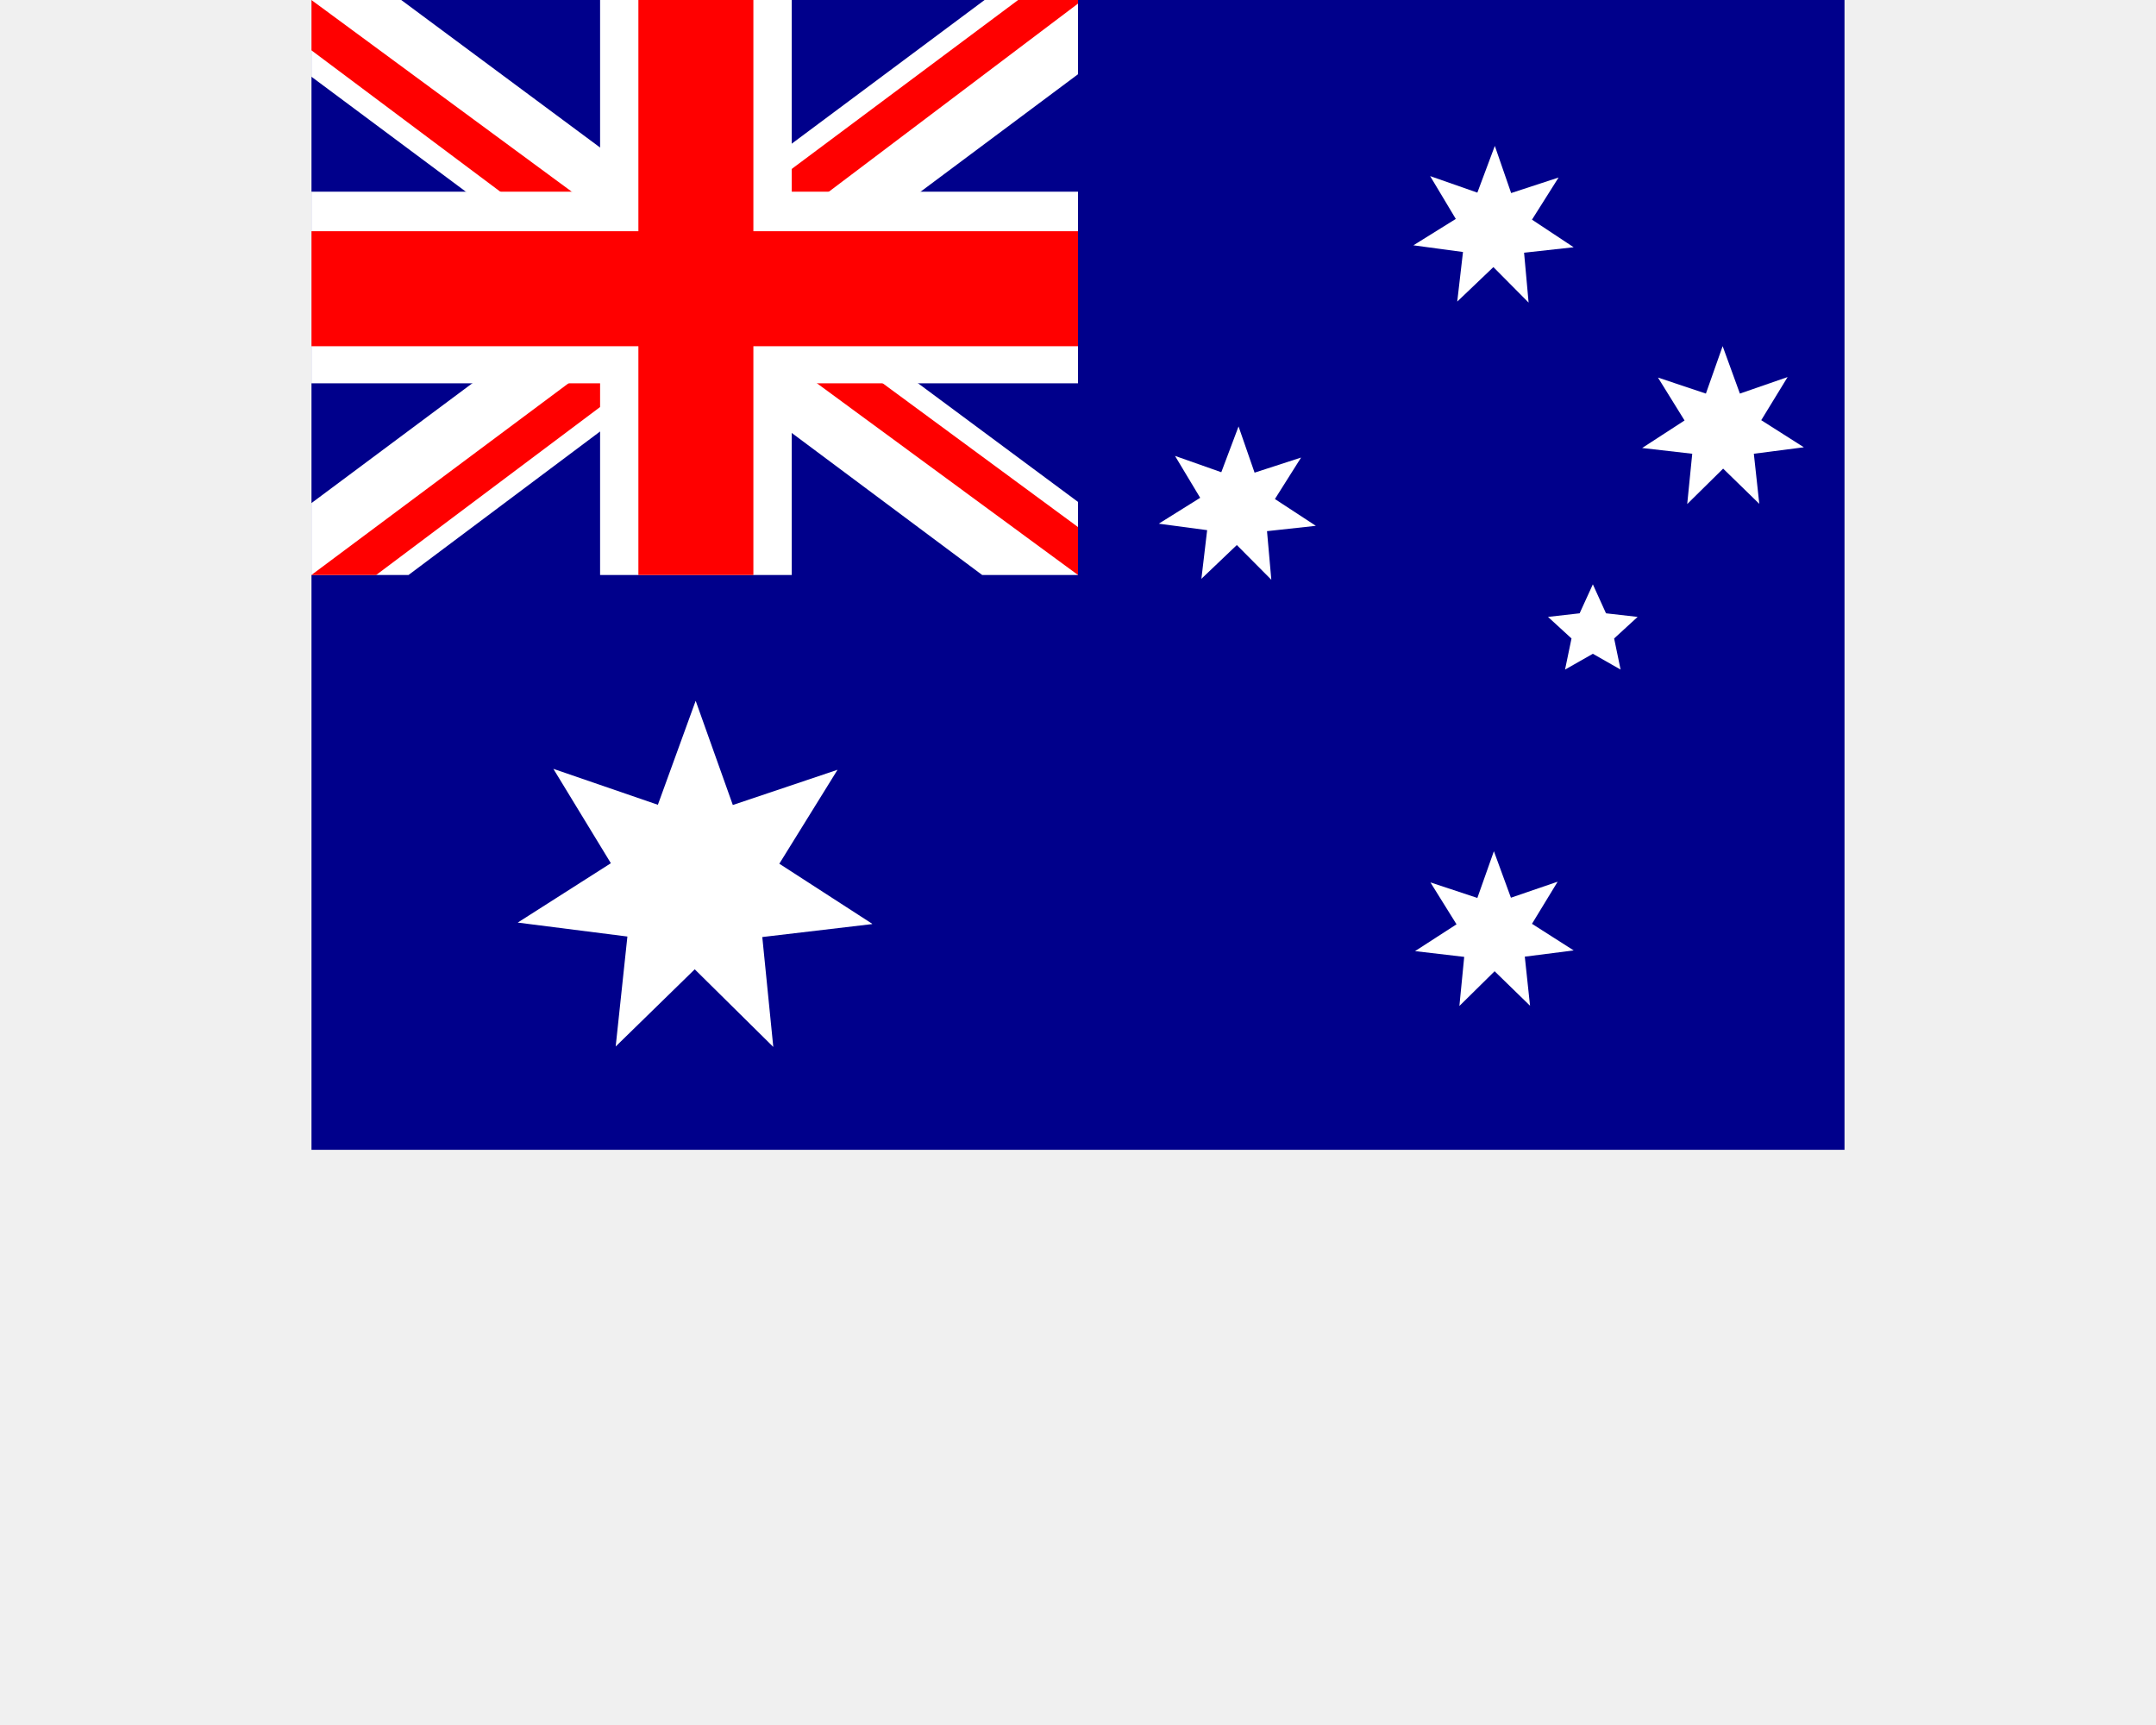
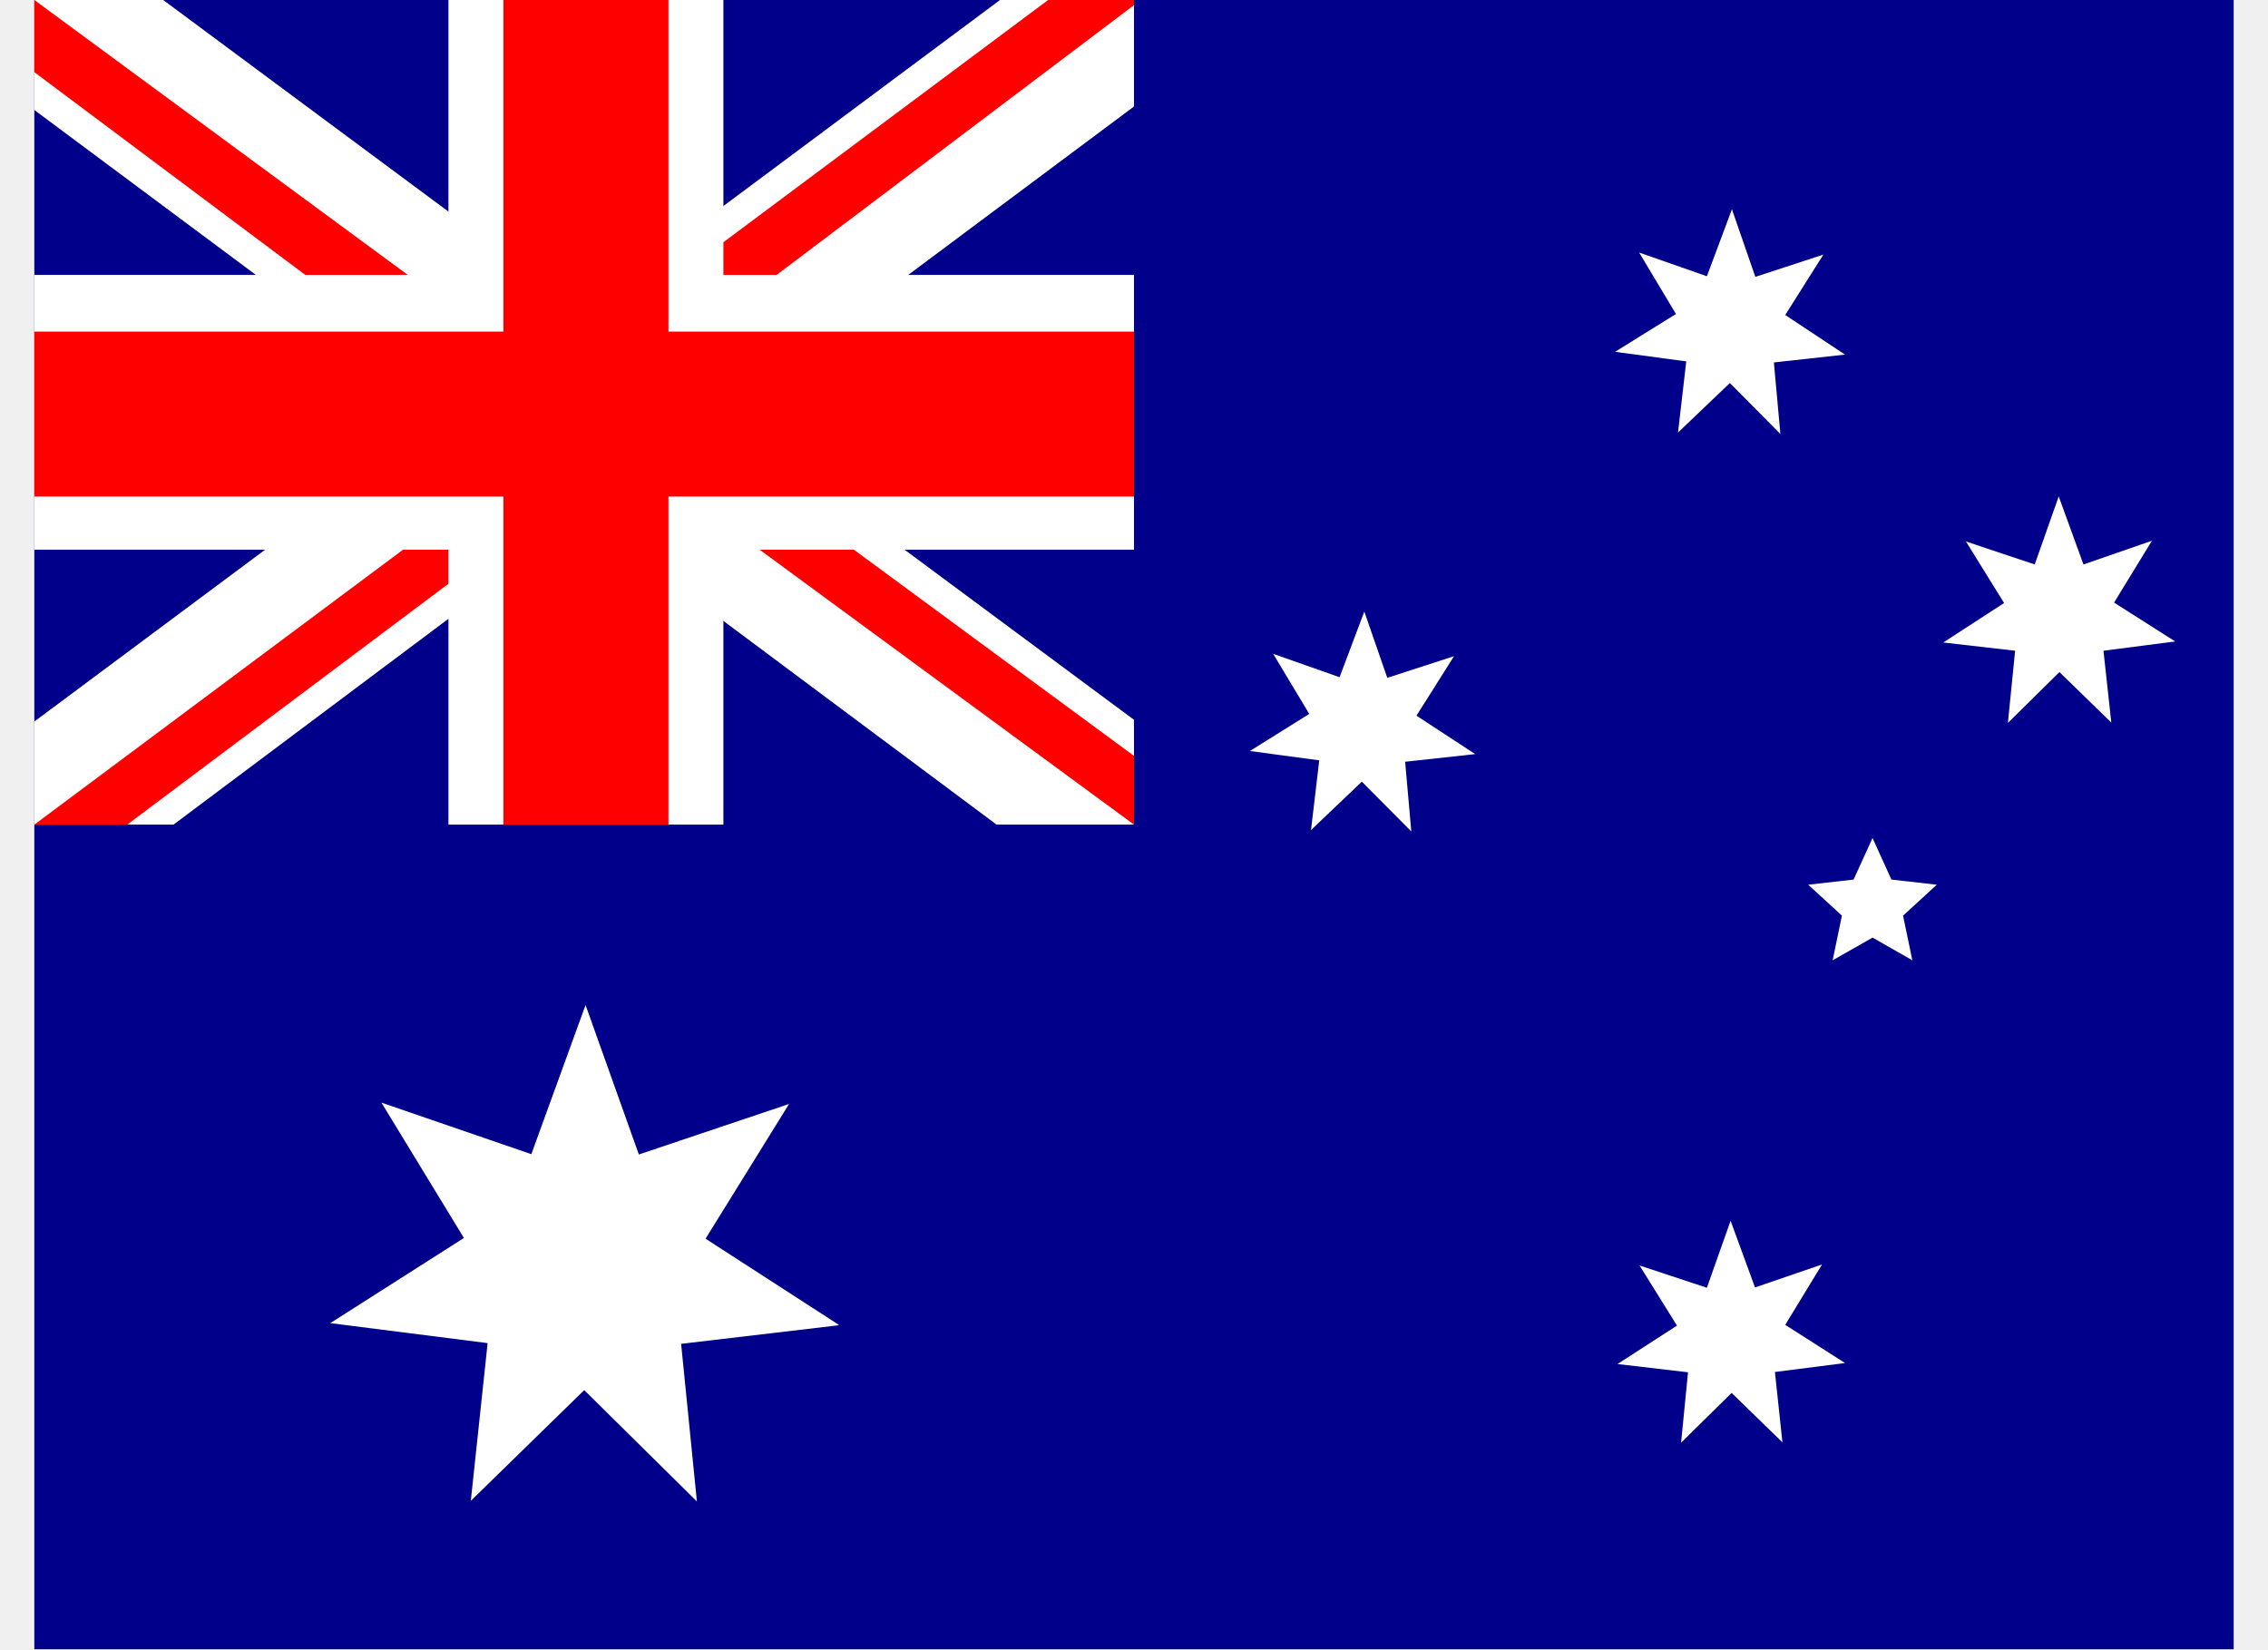
- <svg xmlns="http://www.w3.org/2000/svg" width="30" height="24" viewBox="0 0 30 24" fill="none">
-   <g clip-path="url(#clip0_407_4841)" filter="url(#filter0_d_407_4841)">
-     <path d="M4.333 0H25.667V16H4.333V0Z" fill="#00008B" />
-     <path d="M5.583 0L9.65 3.017L13.7 0H15V1.033L11 4.017L15 6.983V8H13.667L9.667 5.017L5.684 8H4.333V7L8.317 4.033L4.333 1.067V0H5.583Z" fill="white" />
-     <path d="M11.4 4.683L15 7.333V8L10.483 4.683H11.4ZM8.334 5.017L8.434 5.6L5.234 8H4.333L8.334 5.017ZM15 0V0.05L10.85 3.183L10.883 2.45L14.167 0H15ZM4.333 0L8.317 2.933H7.317L4.333 0.7V0Z" fill="#FF0000" />
-     <path d="M8.35 0V8H11.017V0H8.35ZM4.333 2.667V5.333H15V2.667H4.333Z" fill="white" />
-     <path d="M4.333 3.217V4.817H15V3.217H4.333ZM8.883 0V8H10.483V0H8.883Z" fill="#FF0000" />
-     <path d="M21.9 13.223L21.217 13.31L21.29 13.993L20.797 13.513L20.307 13.996L20.374 13.313L19.69 13.233L20.267 12.86L19.904 12.277L20.557 12.493L20.787 11.843L21.024 12.49L21.674 12.267L21.317 12.853L21.897 13.223H21.9ZM21.777 9.316L21.867 8.883L21.54 8.583L21.98 8.533L22.164 8.13L22.347 8.533L22.787 8.583L22.46 8.883L22.55 9.316L22.164 9.096L21.777 9.316ZM18.307 7.316L17.63 7.39L17.69 8.066L17.21 7.583L16.717 8.053L16.797 7.376L16.124 7.286L16.7 6.926L16.35 6.343L16.994 6.57L17.234 5.933L17.457 6.576L18.104 6.366L17.74 6.943L18.31 7.316H18.307ZM25.1 6.223L24.404 6.313L24.48 7.01L23.977 6.52L23.477 7.013L23.547 6.313L22.85 6.233L23.44 5.85L23.07 5.253L23.737 5.476L23.97 4.816L24.21 5.476L24.874 5.246L24.507 5.846L25.1 6.223ZM21.897 3.44L21.207 3.516L21.27 4.21L20.78 3.716L20.277 4.196L20.357 3.506L19.667 3.413L20.257 3.046L19.9 2.45L20.557 2.68L20.8 2.03L21.027 2.686L21.687 2.47L21.317 3.056L21.897 3.44ZM12.134 12.857L10.607 13.037L10.76 14.566L9.667 13.486L8.567 14.56L8.73 13.03L7.204 12.836L8.5 12.01L7.7 10.697L9.154 11.197L9.68 9.75L10.197 11.2L11.654 10.71L10.844 12.017L12.137 12.853L12.134 12.857Z" fill="white" />
-   </g>
-   <defs>
-     <filter id="filter0_d_407_4841" x="0.333" y="0" width="29.334" height="24" filterUnits="userSpaceOnUse" color-interpolation-filters="sRGB">
-       <feFlood flood-opacity="0" result="BackgroundImageFix" />
-       <feColorMatrix in="SourceAlpha" type="matrix" values="0 0 0 0 0 0 0 0 0 0 0 0 0 0 0 0 0 0 127 0" result="hardAlpha" />
-       <feOffset dy="4" />
-       <feGaussianBlur stdDeviation="2" />
-       <feComposite in2="hardAlpha" operator="out" />
-       <feColorMatrix type="matrix" values="0 0 0 0 0 0 0 0 0 0 0 0 0 0 0 0 0 0 0.25 0" />
-       <feBlend mode="normal" in2="BackgroundImageFix" result="effect1_dropShadow_407_4841" />
-       <feBlend mode="normal" in="SourceGraphic" in2="effect1_dropShadow_407_4841" result="shape" />
-     </filter>
-     <clipPath id="clip0_407_4841">
-       <rect width="21.333" height="16" fill="white" transform="translate(4.3335)" />
-     </clipPath>
-   </defs>
+ <svg xmlns="http://www.w3.org/2000/svg" width="22" height="16" viewBox="0 0 22 16" fill="none">
+   <path d="M0.333 0H21.667V16H0.333V0Z" fill="#00008B" />
+   <path d="M1.583 0L5.65 3.017L9.7 0H11V1.033L7 4.017L11 6.983V8H9.667L5.667 5.017L1.683 8H0.333V7L4.317 4.033L0.333 1.067V0H1.583Z" fill="white" />
+   <path d="M7.4 4.683L11 7.333V8L6.484 4.683H7.4ZM4.333 5.017L4.434 5.6L1.234 8H0.333L4.333 5.017ZM11 0V0.05L6.85 3.183L6.883 2.45L10.167 0H11ZM0.333 0L4.317 2.933H3.317L0.333 0.7V0Z" fill="#FF0000" />
+   <path d="M4.35 0V8H7.017V0H4.35ZM0.333 2.667V5.333H11V2.667H0.333Z" fill="white" />
+   <path d="M0.333 3.217V4.817H11V3.217H0.333ZM4.883 0V8H6.484V0H4.883Z" fill="#FF0000" />
+   <path d="M17.9 13.223L17.217 13.31L17.29 13.993L16.797 13.513L16.307 13.996L16.374 13.313L15.69 13.233L16.267 12.86L15.904 12.277L16.557 12.493L16.787 11.843L17.024 12.49L17.674 12.267L17.317 12.853L17.897 13.223H17.9ZM17.777 9.316L17.867 8.883L17.54 8.583L17.98 8.533L18.164 8.13L18.347 8.533L18.787 8.583L18.46 8.883L18.55 9.316L18.164 9.096L17.777 9.316ZM14.307 7.316L13.63 7.39L13.69 8.066L13.21 7.583L12.717 8.053L12.797 7.376L12.124 7.286L12.7 6.926L12.35 6.343L12.994 6.57L13.234 5.933L13.457 6.576L14.104 6.366L13.74 6.943L14.31 7.316H14.307ZM21.1 6.223L20.404 6.313L20.48 7.01L19.977 6.52L19.477 7.013L19.547 6.313L18.85 6.233L19.44 5.85L19.07 5.253L19.737 5.476L19.97 4.816L20.21 5.476L20.874 5.246L20.507 5.846L21.1 6.223ZM17.897 3.44L17.207 3.516L17.27 4.21L16.78 3.716L16.277 4.196L16.357 3.506L15.667 3.413L16.257 3.046L15.9 2.45L16.557 2.68L16.8 2.03L17.027 2.686L17.687 2.47L17.317 3.056L17.897 3.44ZM8.134 12.857L6.607 13.037L6.76 14.566L5.667 13.486L4.567 14.56L4.73 13.03L3.204 12.836L4.5 12.01L3.7 10.697L5.154 11.197L5.68 9.75L6.197 11.2L7.654 10.71L6.844 12.017L8.137 12.853L8.134 12.857Z" fill="white" />
</svg>
